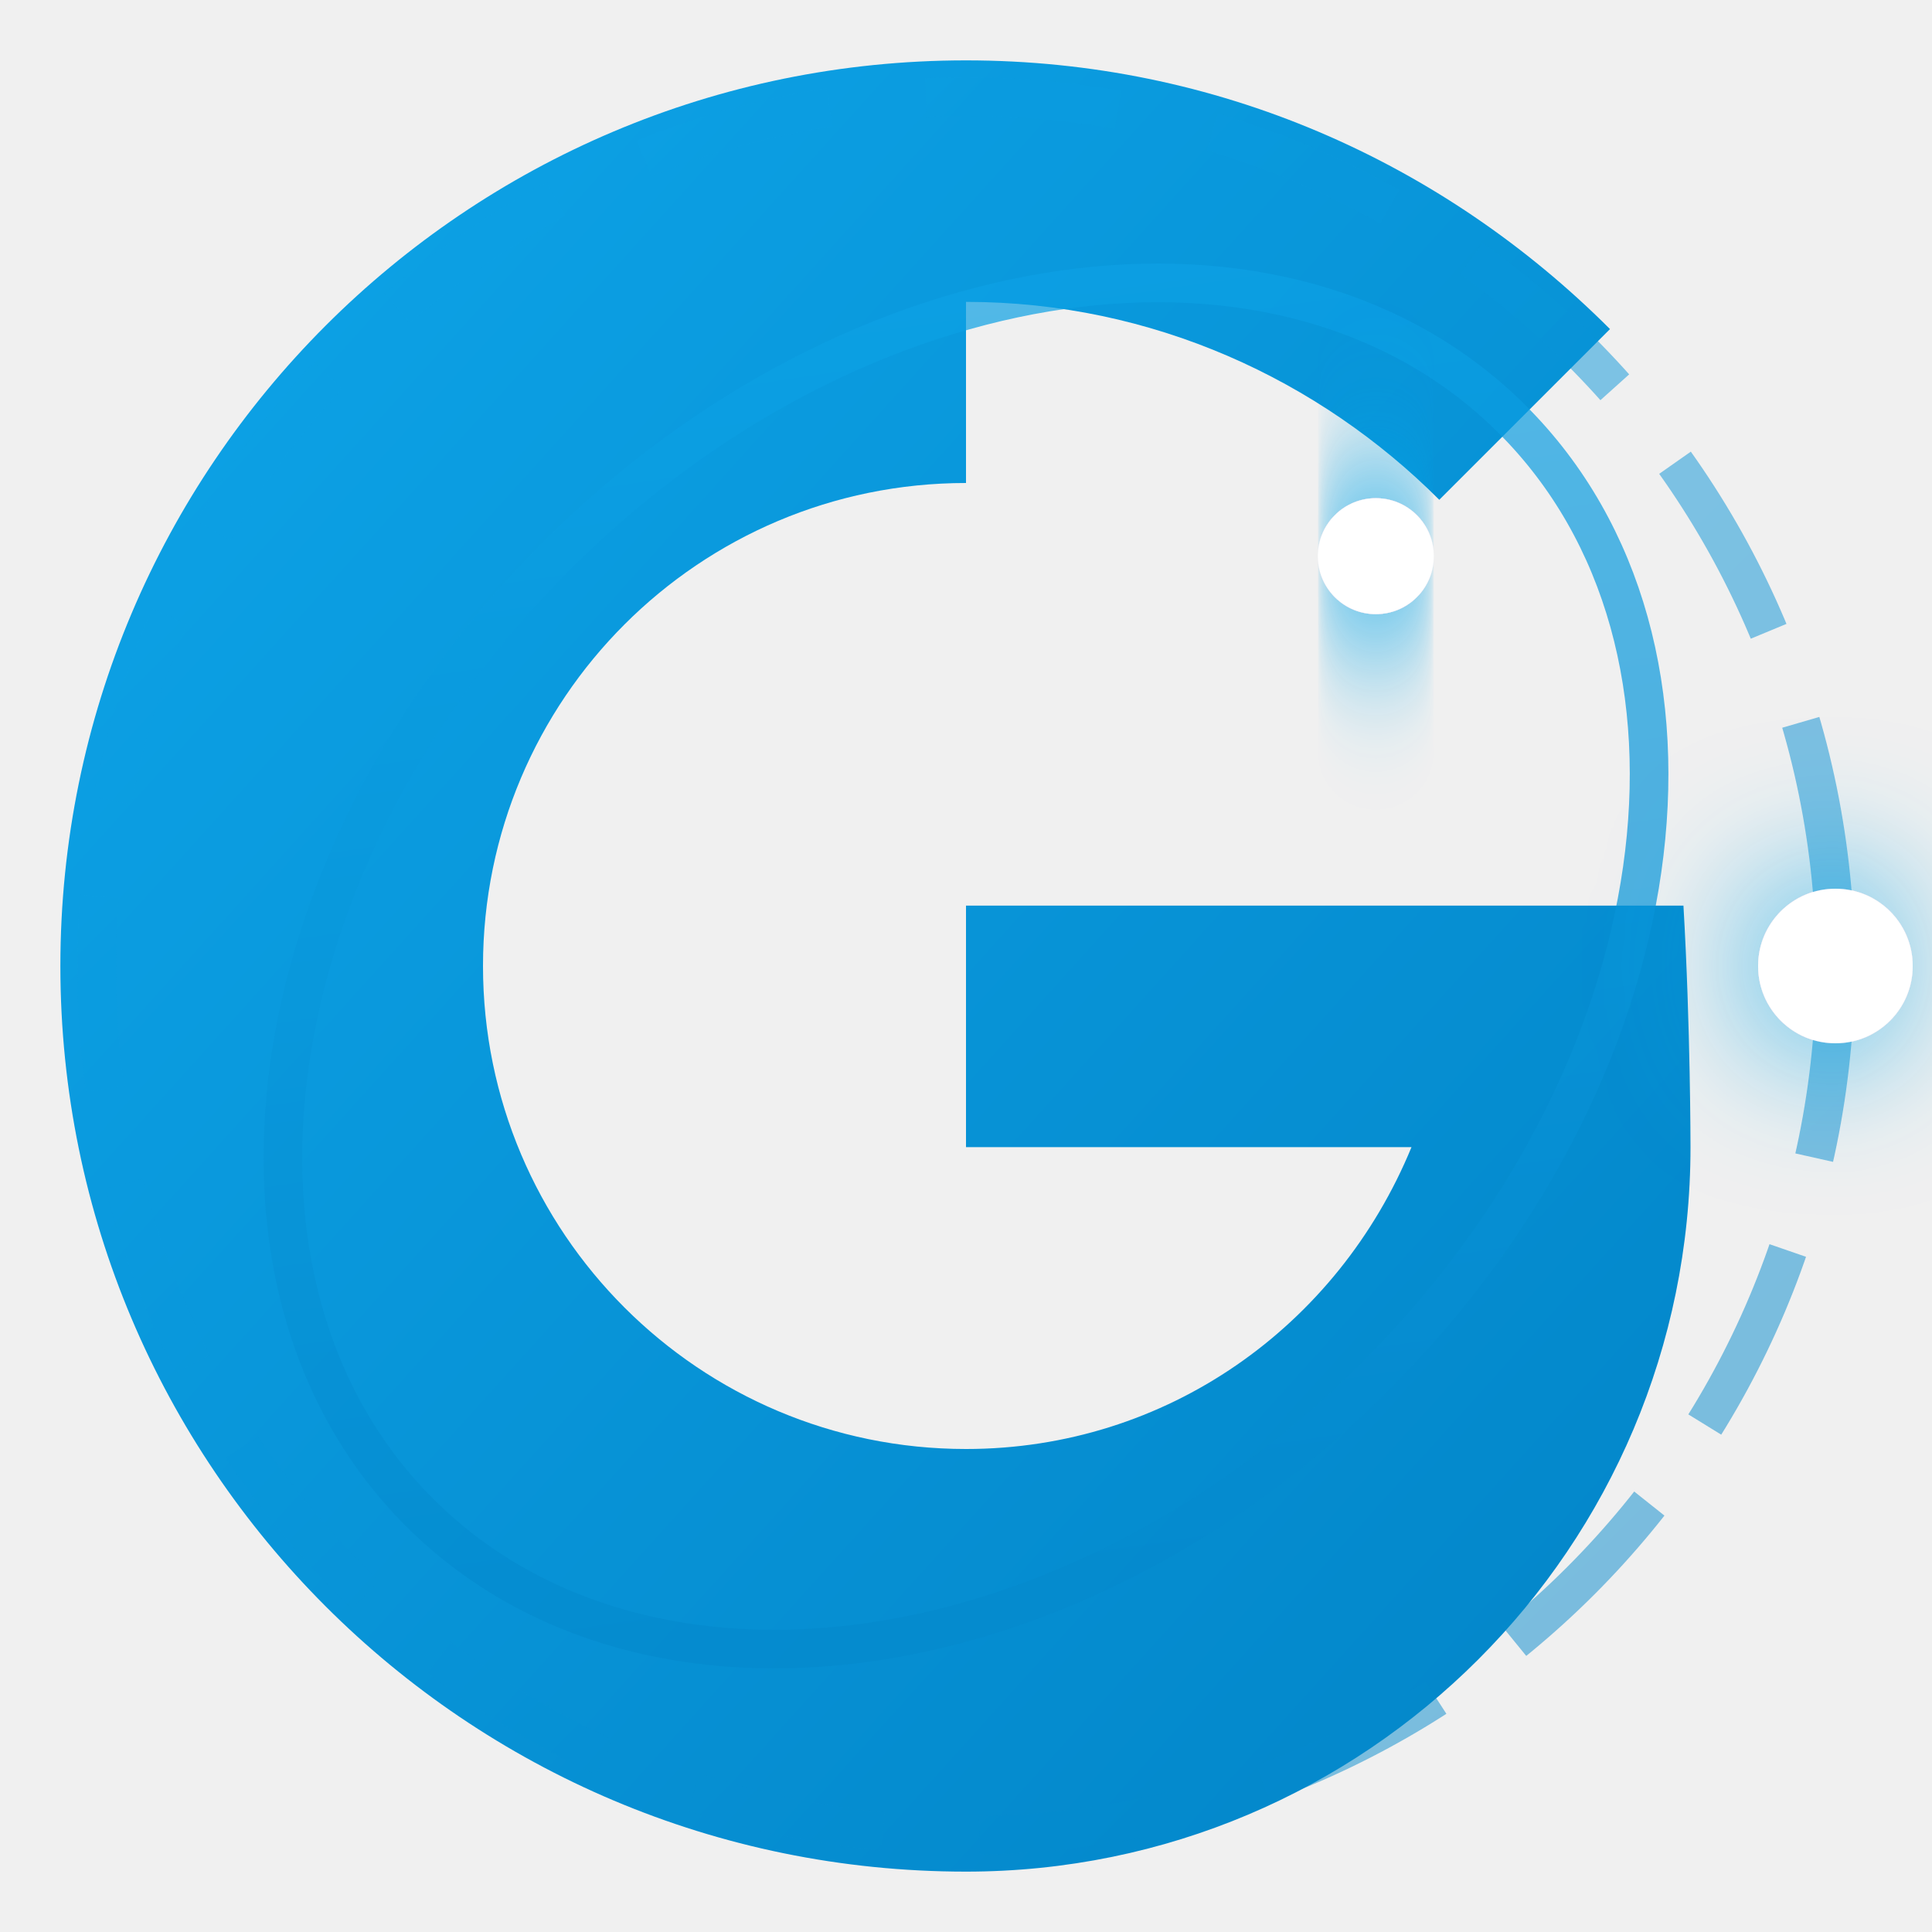
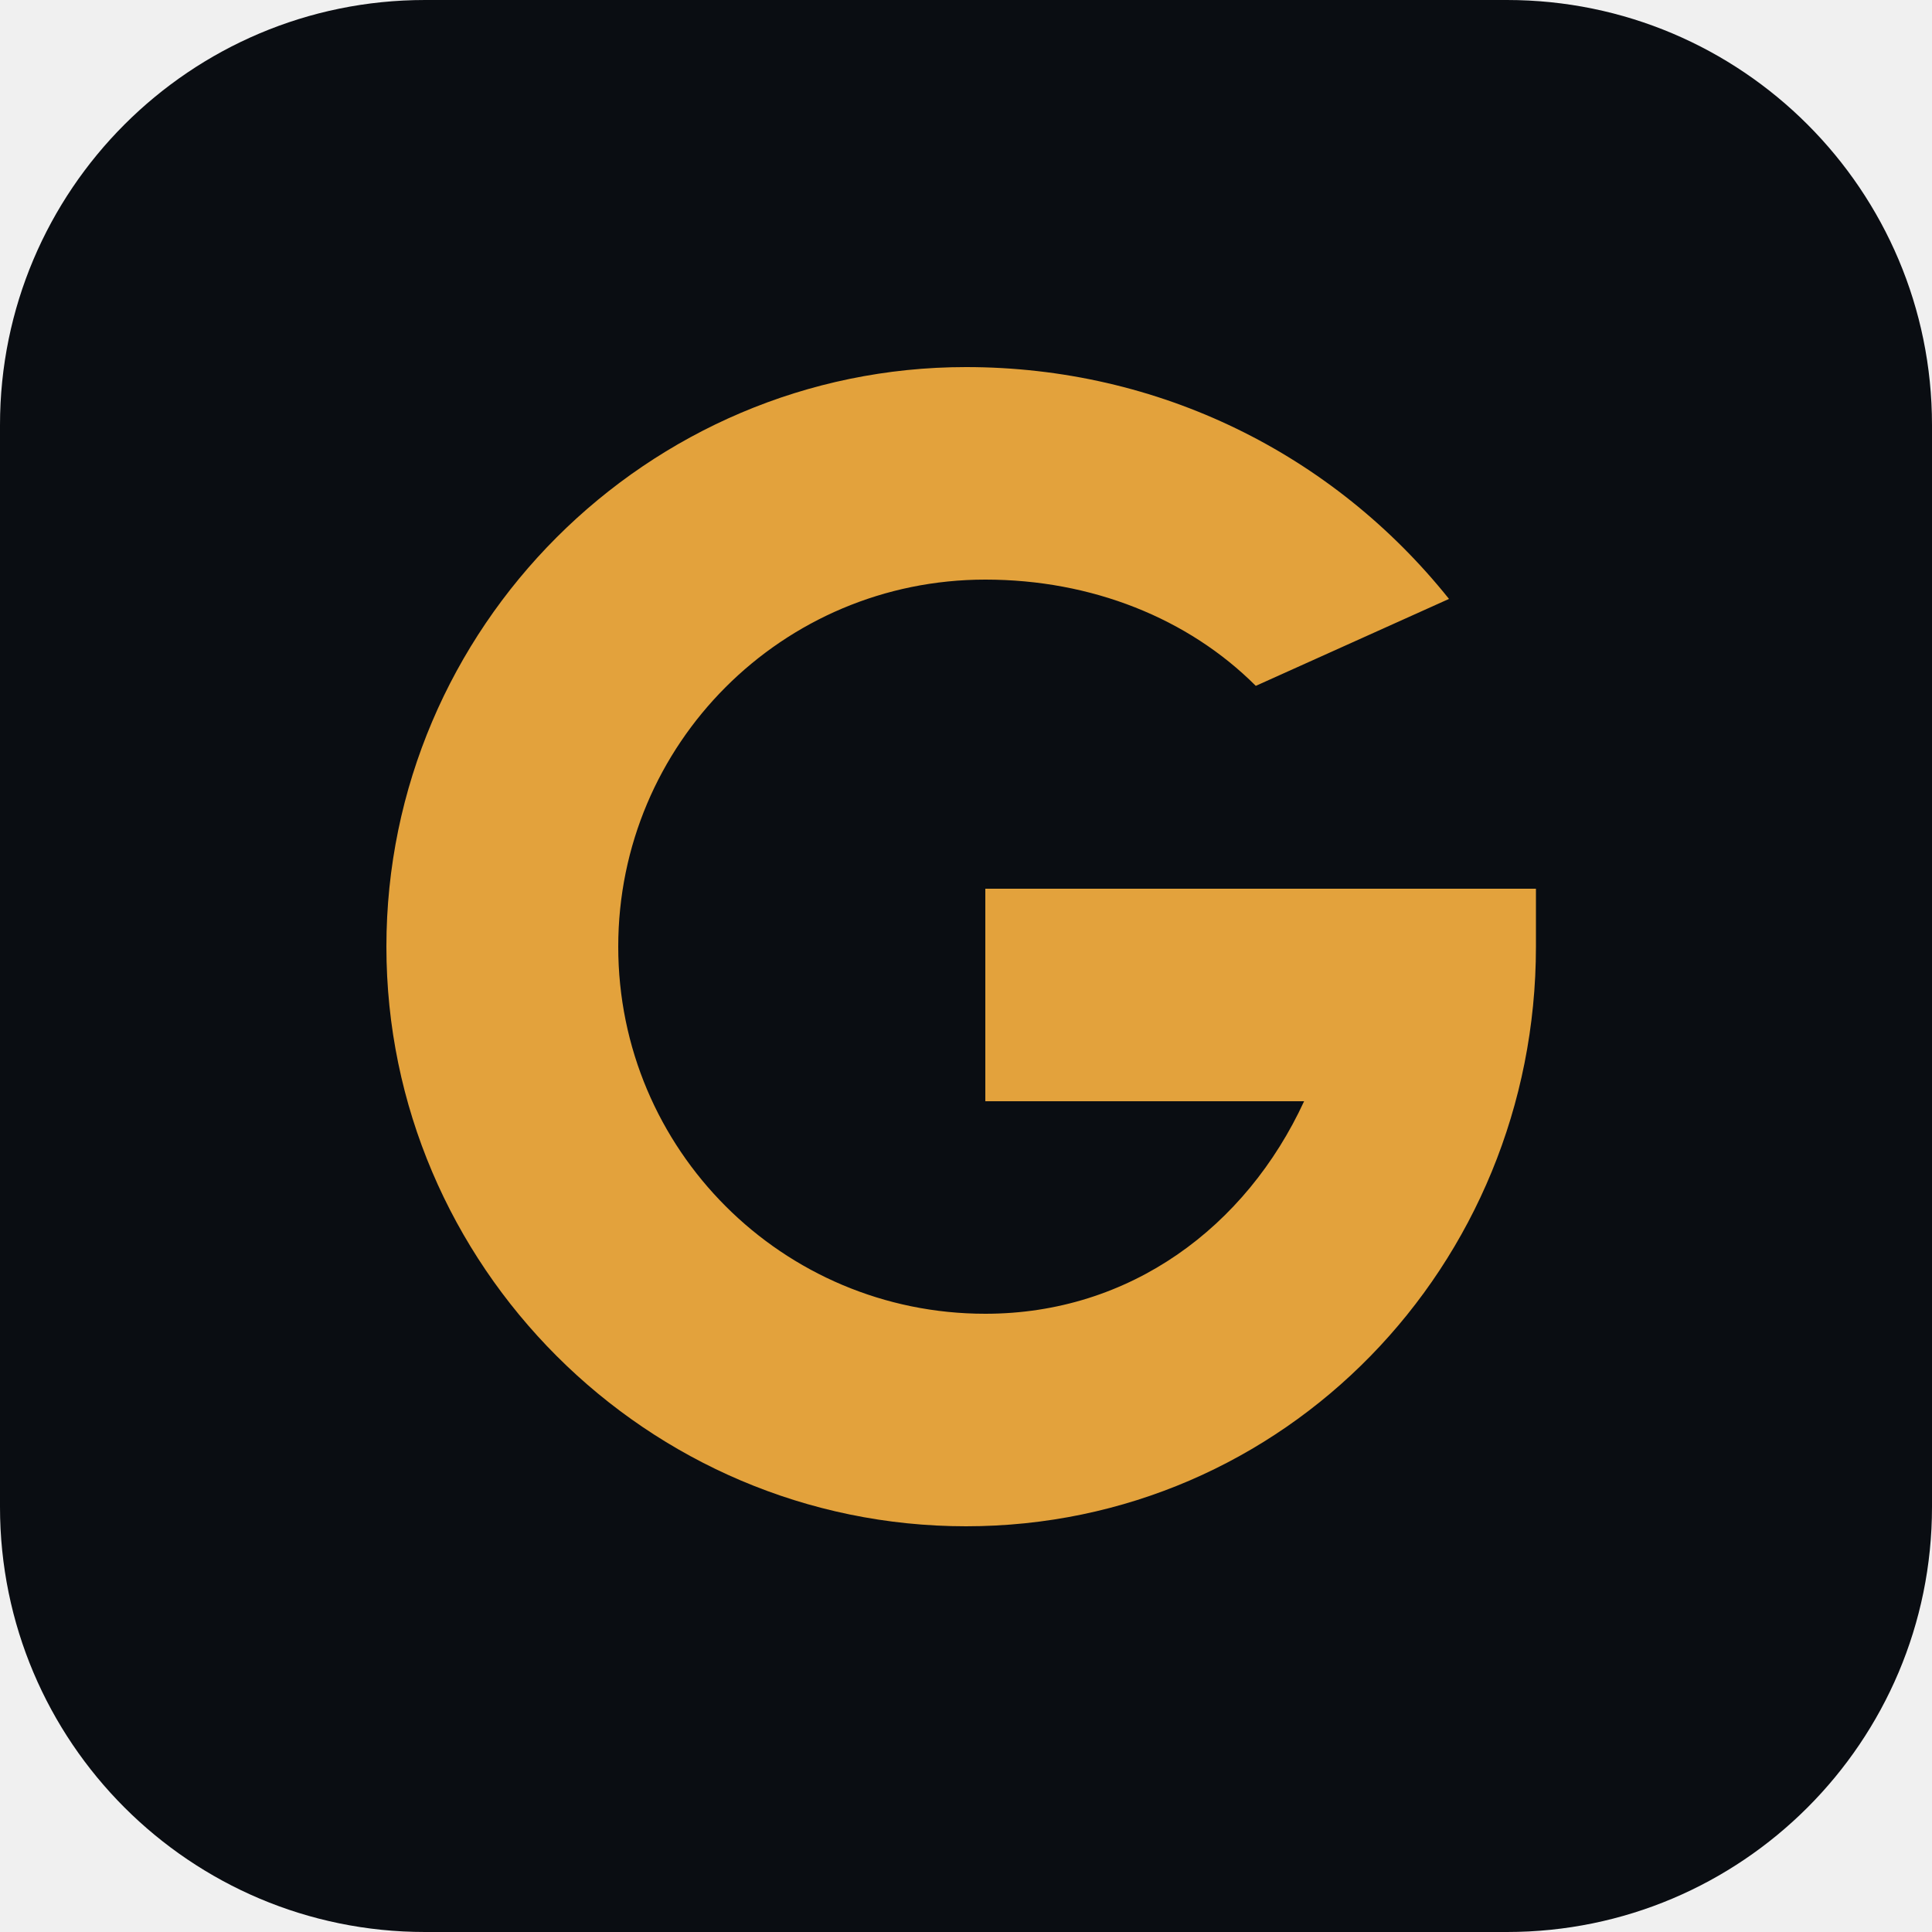
- <svg xmlns="http://www.w3.org/2000/svg" width="64" height="64" viewBox="0 0 100 100" fill="none">
-   <defs>
-     <linearGradient id="grad1" x1="0%" y1="0%" x2="100%" y2="100%">
-       <stop offset="0%" style="stop-color:#0ea5e9;stop-opacity:1" />
-       <stop offset="100%" style="stop-color:#0284c7;stop-opacity:1" />
-     </linearGradient>
-   </defs>
-   <path d="M50 25C36.193 25 25 36.193 25 50C25 63.807 36.193 75 50 75C60.376 75 69.246 68.652 73.059 59.375H50V46.875H87.135C87.5 53.125 87.5 59.375 87.5 59.375C87.5 80.086 70.711 96.875 50 96.875C24.114 96.875 3.125 75.886 3.125 50C3.125 24.114 24.114 3.125 50 3.125C62.947 3.125 74.668 8.368 83.333 17.033L74.497 25.869C68.302 19.674 59.667 15.625 50 15.625V25Z" fill="url(#grad1)" />
-   <circle cx="50" cy="50" r="45" stroke="url(#grad1)" stroke-width="2" stroke-opacity="0.5" stroke-dasharray="10 5" />
-   <ellipse cx="50" cy="50" rx="30" ry="40" stroke="url(#grad1)" stroke-width="2" stroke-opacity="0.7" transform="rotate(45 50 50)" />
-   <circle cx="95" cy="50" r="4" fill="#ffffff" filter="drop-shadow(0 0 4px #0ea5e9)" />
-   <circle cx="50" cy="20" r="3" fill="#ffffff" filter="drop-shadow(0 0 3px #0ea5e9)" transform="rotate(45 50 50)" />
+ <svg xmlns="http://www.w3.org/2000/svg" width="64" height="64" viewBox="0 0 100 100">
+   <rect width="100" height="100" rx="22" fill="#0A0D12" />
+   <path d="M65 35.5C61.5 32 56.5 30 51 30C40.5 30 32 38.5 32 49C32 59.5 40.5 68 51 68C58.5 68 64.5 63.5 67.5 57L51 57V46H79.5V49C79.5 65.5 66.5 79 50 79C33.5 79 20 65.5 20 49C20 32.5 33.5 19 50 19C60 19 69 23.5 75 31L65 35.5Z" fill="#E3A23C" />
</svg>
